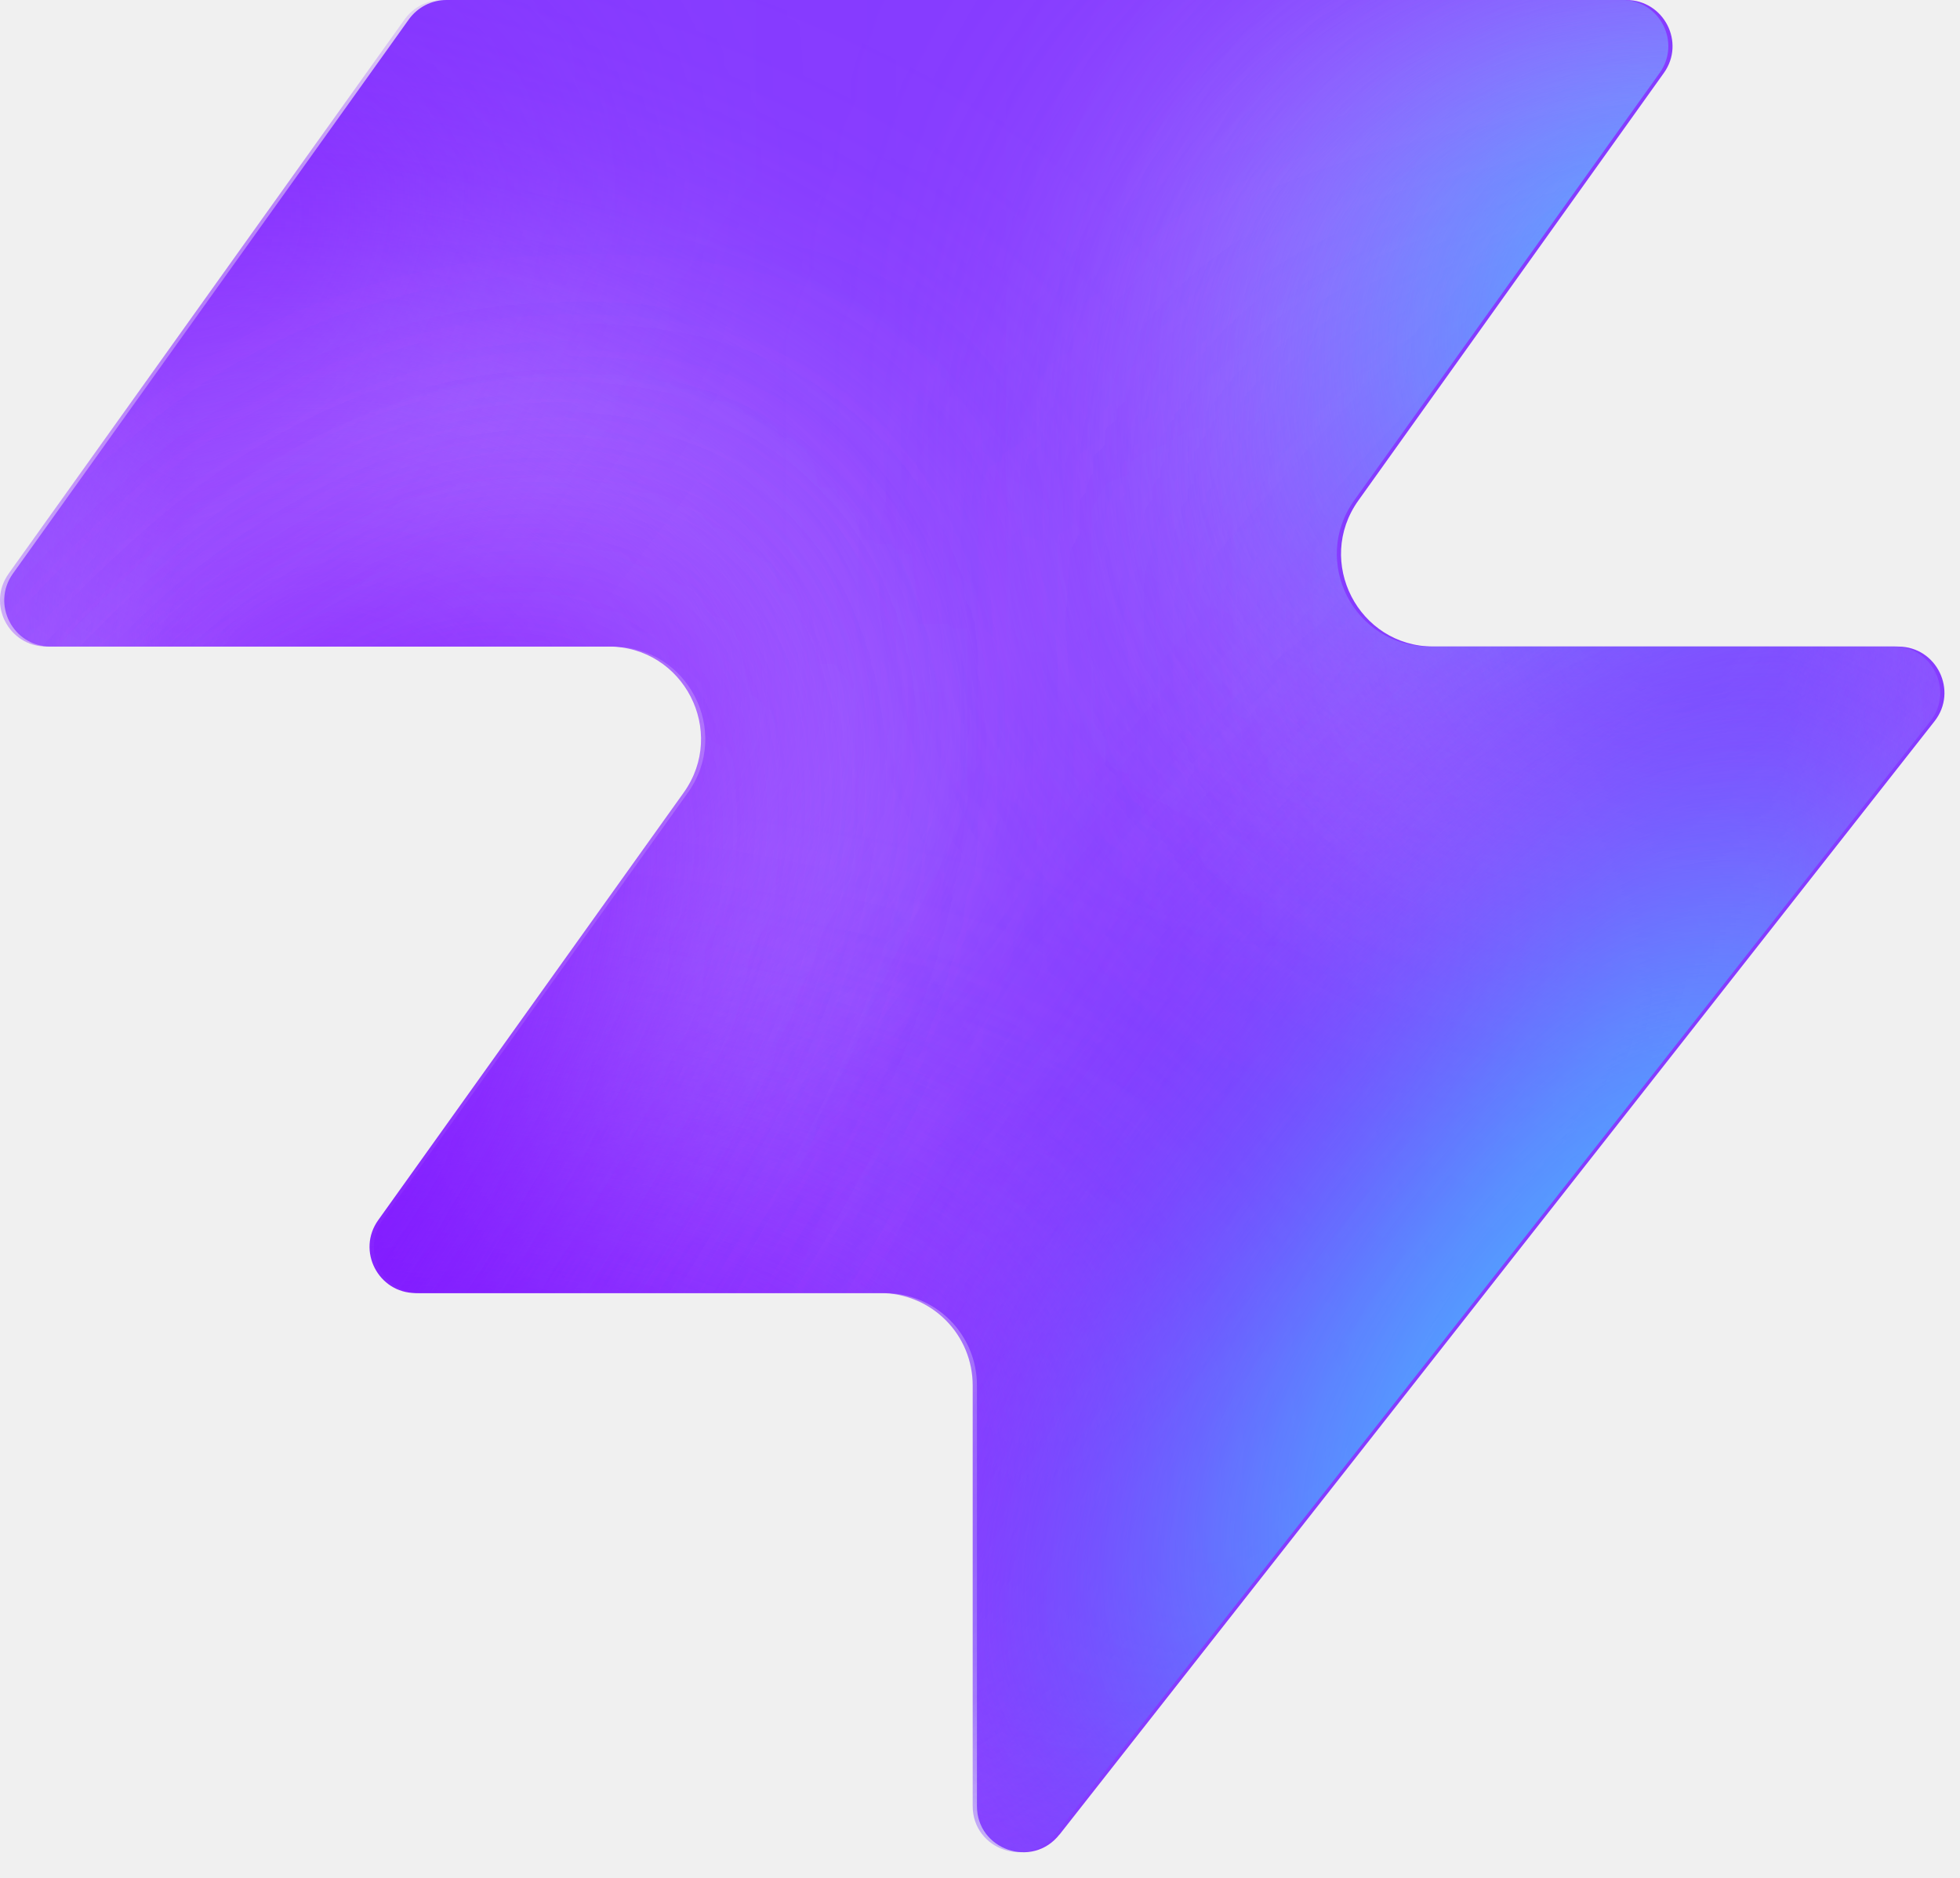
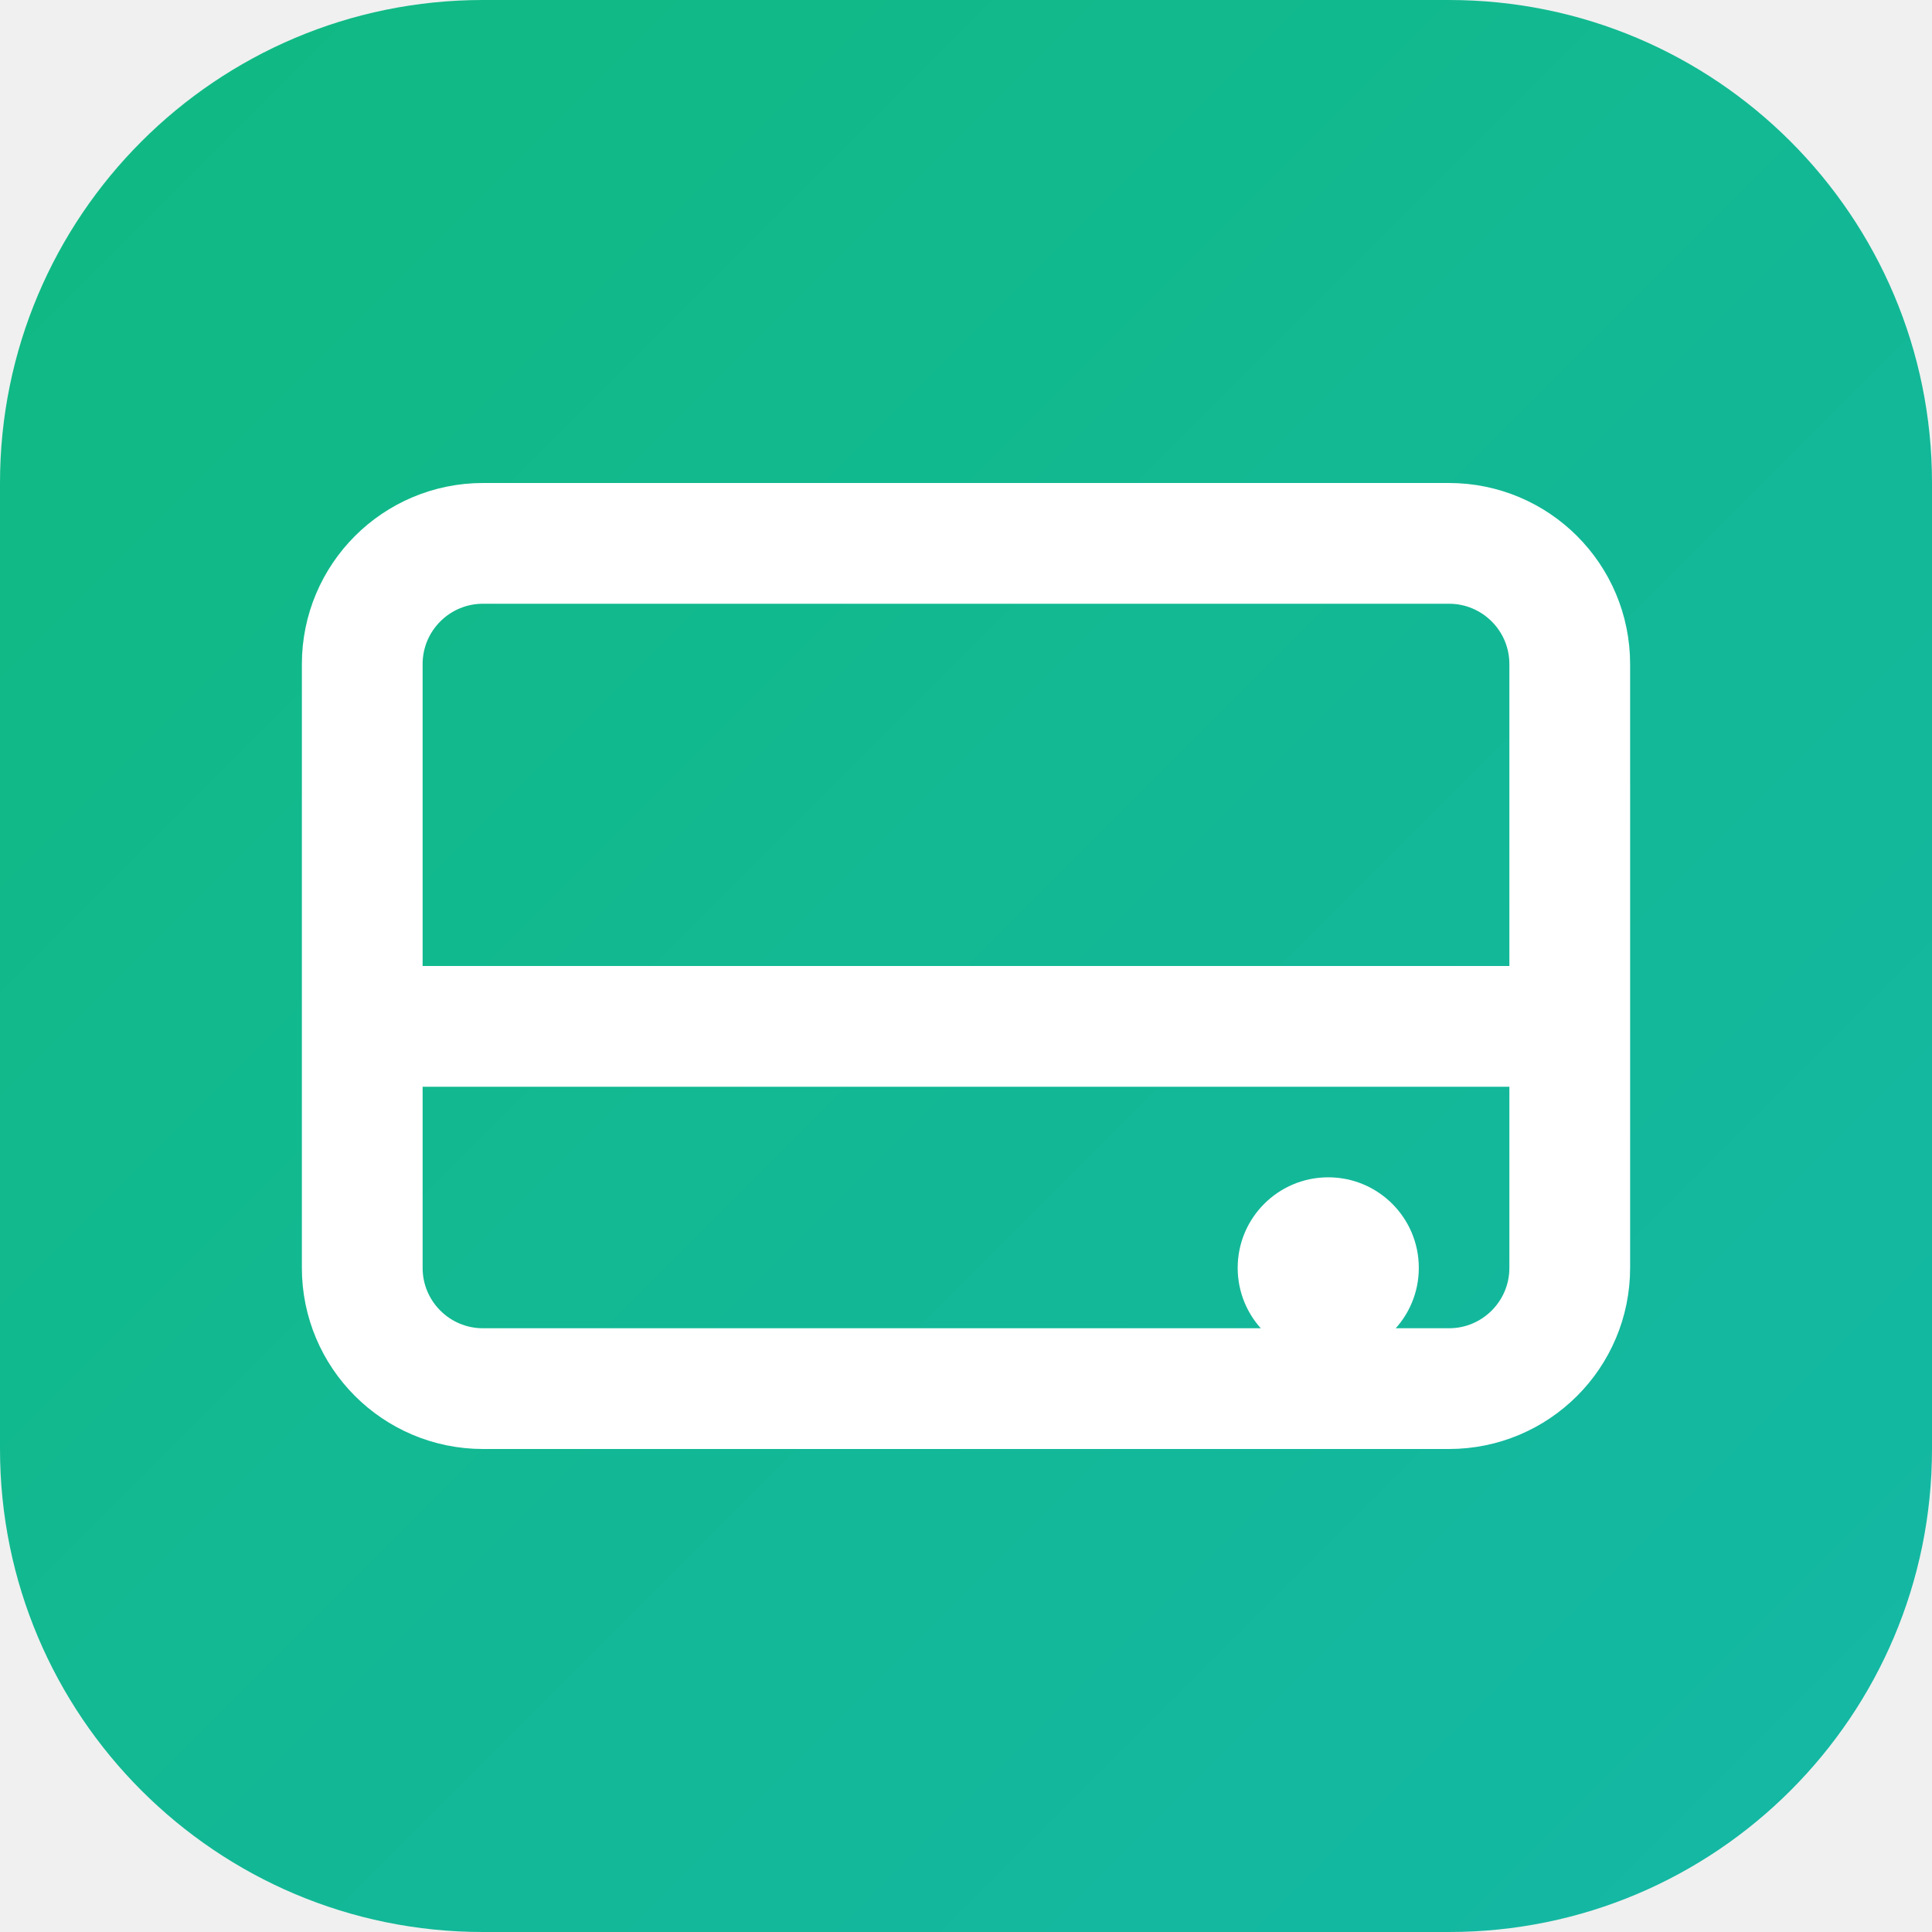
- <svg xmlns="http://www.w3.org/2000/svg" width="48" height="46" fill="none" viewBox="0 0 48 46">
-   <path fill="#863bff" d="M25.946 44.938c-.664.845-2.021.375-2.021-.698V33.937a2.26 2.26 0 0 0-2.262-2.262H10.287c-.92 0-1.456-1.04-.92-1.788l7.48-10.471c1.07-1.497 0-3.578-1.842-3.578H1.237c-.92 0-1.456-1.04-.92-1.788L10.013.474c.214-.297.556-.474.92-.474h28.894c.92 0 1.456 1.04.92 1.788l-7.48 10.471c-1.07 1.498 0 3.579 1.842 3.579h11.377c.943 0 1.473 1.088.89 1.83L25.947 44.94z" style="fill:#863bff;fill:color(display-p3 .525 .23 1);fill-opacity:1" />
-   <mask id="a" width="48" height="46" x="0" y="0" maskUnits="userSpaceOnUse" style="mask-type:alpha">
-     <path fill="#000" d="M25.842 44.938c-.664.844-2.021.375-2.021-.698V33.937a2.26 2.26 0 0 0-2.262-2.262H10.183c-.92 0-1.456-1.04-.92-1.788l7.48-10.471c1.07-1.498 0-3.579-1.842-3.579H1.133c-.92 0-1.456-1.04-.92-1.787L9.91.473c.214-.297.556-.474.92-.474h28.894c.92 0 1.456 1.04.92 1.788l-7.48 10.471c-1.07 1.498 0 3.578 1.842 3.578h11.377c.943 0 1.473 1.088.89 1.832L25.843 44.94z" style="fill:#000;fill-opacity:1" />
-   </mask>
-   <g mask="url(#a)">
-     <g filter="url(#b)">
-       <ellipse cx="5.508" cy="14.704" fill="#ede6ff" rx="5.508" ry="14.704" style="fill:#ede6ff;fill:color(display-p3 .927 .903 1);fill-opacity:1" transform="matrix(.00324 1 1 -.00324 -4.47 31.516)" />
-     </g>
-     <g filter="url(#c)">
-       <ellipse cx="10.399" cy="29.851" fill="#ede6ff" rx="10.399" ry="29.851" style="fill:#ede6ff;fill:color(display-p3 .927 .903 1);fill-opacity:1" transform="matrix(.00324 1 1 -.00324 -39.328 7.883)" />
-     </g>
-     <g filter="url(#d)">
-       <ellipse cx="5.508" cy="30.487" fill="#7e14ff" rx="5.508" ry="30.487" style="fill:#7e14ff;fill:color(display-p3 .492 .077 1);fill-opacity:1" transform="rotate(89.814 -25.913 -14.639)scale(1 -1)" />
-     </g>
-     <g filter="url(#e)">
-       <ellipse cx="5.508" cy="30.599" fill="#7e14ff" rx="5.508" ry="30.599" style="fill:#7e14ff;fill:color(display-p3 .492 .077 1);fill-opacity:1" transform="rotate(89.814 -32.644 -3.334)scale(1 -1)" />
-     </g>
-     <g filter="url(#f)">
-       <ellipse cx="5.508" cy="30.599" fill="#7e14ff" rx="5.508" ry="30.599" style="fill:#7e14ff;fill:color(display-p3 .492 .077 1);fill-opacity:1" transform="matrix(.00324 1 1 -.00324 -34.34 30.47)" />
-     </g>
-     <g filter="url(#g)">
-       <ellipse cx="14.072" cy="22.078" fill="#ede6ff" rx="14.072" ry="22.078" style="fill:#ede6ff;fill:color(display-p3 .927 .903 1);fill-opacity:1" transform="rotate(93.35 24.506 48.493)scale(-1 1)" />
-     </g>
-     <g filter="url(#h)">
-       <ellipse cx="3.47" cy="21.501" fill="#7e14ff" rx="3.47" ry="21.501" style="fill:#7e14ff;fill:color(display-p3 .492 .077 1);fill-opacity:1" transform="rotate(89.009 28.708 47.59)scale(-1 1)" />
-     </g>
-     <g filter="url(#i)">
-       <ellipse cx="3.47" cy="21.501" fill="#7e14ff" rx="3.47" ry="21.501" style="fill:#7e14ff;fill:color(display-p3 .492 .077 1);fill-opacity:1" transform="rotate(89.009 28.708 47.59)scale(-1 1)" />
-     </g>
-     <g filter="url(#j)">
-       <ellipse cx=".387" cy="8.972" fill="#7e14ff" rx="4.407" ry="29.108" style="fill:#7e14ff;fill:color(display-p3 .492 .077 1);fill-opacity:1" transform="rotate(39.51 .387 8.972)" />
-     </g>
-     <g filter="url(#k)">
-       <ellipse cx="47.523" cy="-6.092" fill="#7e14ff" rx="4.407" ry="29.108" style="fill:#7e14ff;fill:color(display-p3 .492 .077 1);fill-opacity:1" transform="rotate(37.892 47.523 -6.092)" />
-     </g>
-     <g filter="url(#l)">
-       <ellipse cx="41.412" cy="6.333" fill="#47bfff" rx="5.971" ry="9.665" style="fill:#47bfff;fill:color(display-p3 .28 .748 1);fill-opacity:1" transform="rotate(37.892 41.412 6.333)" />
-     </g>
-     <g filter="url(#m)">
-       <ellipse cx="-1.879" cy="38.332" fill="#7e14ff" rx="4.407" ry="29.108" style="fill:#7e14ff;fill:color(display-p3 .492 .077 1);fill-opacity:1" transform="rotate(37.892 -1.88 38.332)" />
-     </g>
-     <g filter="url(#n)">
-       <ellipse cx="-1.879" cy="38.332" fill="#7e14ff" rx="4.407" ry="29.108" style="fill:#7e14ff;fill:color(display-p3 .492 .077 1);fill-opacity:1" transform="rotate(37.892 -1.88 38.332)" />
-     </g>
-     <g filter="url(#o)">
-       <ellipse cx="35.651" cy="29.907" fill="#7e14ff" rx="4.407" ry="29.108" style="fill:#7e14ff;fill:color(display-p3 .492 .077 1);fill-opacity:1" transform="rotate(37.892 35.651 29.907)" />
-     </g>
-     <g filter="url(#p)">
-       <ellipse cx="38.418" cy="32.4" fill="#47bfff" rx="5.971" ry="15.297" style="fill:#47bfff;fill:color(display-p3 .28 .748 1);fill-opacity:1" transform="rotate(37.892 38.418 32.4)" />
-     </g>
-   </g>
+ <svg xmlns="http://www.w3.org/2000/svg" viewBox="0 0 32 32" fill="none">
  <defs>
-     <filter id="b" width="60.045" height="41.654" x="-19.77" y="16.149" color-interpolation-filters="sRGB" filterUnits="userSpaceOnUse">
-       <feFlood flood-opacity="0" result="BackgroundImageFix" />
-       <feBlend in="SourceGraphic" in2="BackgroundImageFix" result="shape" />
-       <feGaussianBlur result="effect1_foregroundBlur_2002_17158" stdDeviation="7.659" />
-     </filter>
-     <filter id="c" width="90.34" height="51.437" x="-54.613" y="-7.533" color-interpolation-filters="sRGB" filterUnits="userSpaceOnUse">
-       <feFlood flood-opacity="0" result="BackgroundImageFix" />
-       <feBlend in="SourceGraphic" in2="BackgroundImageFix" result="shape" />
-       <feGaussianBlur result="effect1_foregroundBlur_2002_17158" stdDeviation="7.659" />
-     </filter>
-     <filter id="d" width="79.355" height="29.4" x="-49.64" y="2.03" color-interpolation-filters="sRGB" filterUnits="userSpaceOnUse">
-       <feFlood flood-opacity="0" result="BackgroundImageFix" />
-       <feBlend in="SourceGraphic" in2="BackgroundImageFix" result="shape" />
-       <feGaussianBlur result="effect1_foregroundBlur_2002_17158" stdDeviation="4.596" />
-     </filter>
-     <filter id="e" width="79.579" height="29.4" x="-45.045" y="20.029" color-interpolation-filters="sRGB" filterUnits="userSpaceOnUse">
-       <feFlood flood-opacity="0" result="BackgroundImageFix" />
-       <feBlend in="SourceGraphic" in2="BackgroundImageFix" result="shape" />
-       <feGaussianBlur result="effect1_foregroundBlur_2002_17158" stdDeviation="4.596" />
-     </filter>
-     <filter id="f" width="79.579" height="29.4" x="-43.513" y="21.178" color-interpolation-filters="sRGB" filterUnits="userSpaceOnUse">
-       <feFlood flood-opacity="0" result="BackgroundImageFix" />
-       <feBlend in="SourceGraphic" in2="BackgroundImageFix" result="shape" />
-       <feGaussianBlur result="effect1_foregroundBlur_2002_17158" stdDeviation="4.596" />
-     </filter>
-     <filter id="g" width="74.749" height="58.852" x="15.756" y="-17.901" color-interpolation-filters="sRGB" filterUnits="userSpaceOnUse">
-       <feFlood flood-opacity="0" result="BackgroundImageFix" />
-       <feBlend in="SourceGraphic" in2="BackgroundImageFix" result="shape" />
-       <feGaussianBlur result="effect1_foregroundBlur_2002_17158" stdDeviation="7.659" />
-     </filter>
-     <filter id="h" width="61.377" height="25.362" x="23.548" y="2.284" color-interpolation-filters="sRGB" filterUnits="userSpaceOnUse">
-       <feFlood flood-opacity="0" result="BackgroundImageFix" />
-       <feBlend in="SourceGraphic" in2="BackgroundImageFix" result="shape" />
-       <feGaussianBlur result="effect1_foregroundBlur_2002_17158" stdDeviation="4.596" />
-     </filter>
-     <filter id="i" width="61.377" height="25.362" x="23.548" y="2.284" color-interpolation-filters="sRGB" filterUnits="userSpaceOnUse">
-       <feFlood flood-opacity="0" result="BackgroundImageFix" />
-       <feBlend in="SourceGraphic" in2="BackgroundImageFix" result="shape" />
-       <feGaussianBlur result="effect1_foregroundBlur_2002_17158" stdDeviation="4.596" />
-     </filter>
-     <filter id="j" width="56.045" height="63.649" x="-27.636" y="-22.853" color-interpolation-filters="sRGB" filterUnits="userSpaceOnUse">
-       <feFlood flood-opacity="0" result="BackgroundImageFix" />
-       <feBlend in="SourceGraphic" in2="BackgroundImageFix" result="shape" />
-       <feGaussianBlur result="effect1_foregroundBlur_2002_17158" stdDeviation="4.596" />
-     </filter>
-     <filter id="k" width="54.814" height="64.646" x="20.116" y="-38.415" color-interpolation-filters="sRGB" filterUnits="userSpaceOnUse">
-       <feFlood flood-opacity="0" result="BackgroundImageFix" />
-       <feBlend in="SourceGraphic" in2="BackgroundImageFix" result="shape" />
-       <feGaussianBlur result="effect1_foregroundBlur_2002_17158" stdDeviation="4.596" />
-     </filter>
-     <filter id="l" width="33.541" height="35.313" x="24.641" y="-11.323" color-interpolation-filters="sRGB" filterUnits="userSpaceOnUse">
-       <feFlood flood-opacity="0" result="BackgroundImageFix" />
-       <feBlend in="SourceGraphic" in2="BackgroundImageFix" result="shape" />
-       <feGaussianBlur result="effect1_foregroundBlur_2002_17158" stdDeviation="4.596" />
-     </filter>
-     <filter id="m" width="54.814" height="64.646" x="-29.286" y="6.009" color-interpolation-filters="sRGB" filterUnits="userSpaceOnUse">
-       <feFlood flood-opacity="0" result="BackgroundImageFix" />
-       <feBlend in="SourceGraphic" in2="BackgroundImageFix" result="shape" />
-       <feGaussianBlur result="effect1_foregroundBlur_2002_17158" stdDeviation="4.596" />
-     </filter>
-     <filter id="n" width="54.814" height="64.646" x="-29.286" y="6.009" color-interpolation-filters="sRGB" filterUnits="userSpaceOnUse">
-       <feFlood flood-opacity="0" result="BackgroundImageFix" />
-       <feBlend in="SourceGraphic" in2="BackgroundImageFix" result="shape" />
-       <feGaussianBlur result="effect1_foregroundBlur_2002_17158" stdDeviation="4.596" />
-     </filter>
-     <filter id="o" width="54.814" height="64.646" x="8.244" y="-2.416" color-interpolation-filters="sRGB" filterUnits="userSpaceOnUse">
-       <feFlood flood-opacity="0" result="BackgroundImageFix" />
-       <feBlend in="SourceGraphic" in2="BackgroundImageFix" result="shape" />
-       <feGaussianBlur result="effect1_foregroundBlur_2002_17158" stdDeviation="4.596" />
-     </filter>
-     <filter id="p" width="39.409" height="43.623" x="18.713" y="10.588" color-interpolation-filters="sRGB" filterUnits="userSpaceOnUse">
-       <feFlood flood-opacity="0" result="BackgroundImageFix" />
-       <feBlend in="SourceGraphic" in2="BackgroundImageFix" result="shape" />
-       <feGaussianBlur result="effect1_foregroundBlur_2002_17158" stdDeviation="4.596" />
-     </filter>
+     <linearGradient id="g" x1="0" y1="0" x2="32" y2="32" gradientUnits="userSpaceOnUse">
+       <stop offset="0%" stop-color="#10b981" />
+       <stop offset="100%" stop-color="#14b8a6" />
+     </linearGradient>
  </defs>
+   <rect width="32" height="32" rx="8" fill="url(#g)" />
+   <rect x="6" y="9" width="20" height="14" rx="2" stroke="white" stroke-width="2" fill="none" />
+   <line x1="6" y1="17" x2="26" y2="17" stroke="white" stroke-width="2" />
+   <circle cx="22" cy="21" r="1.5" fill="white" />
</svg>
